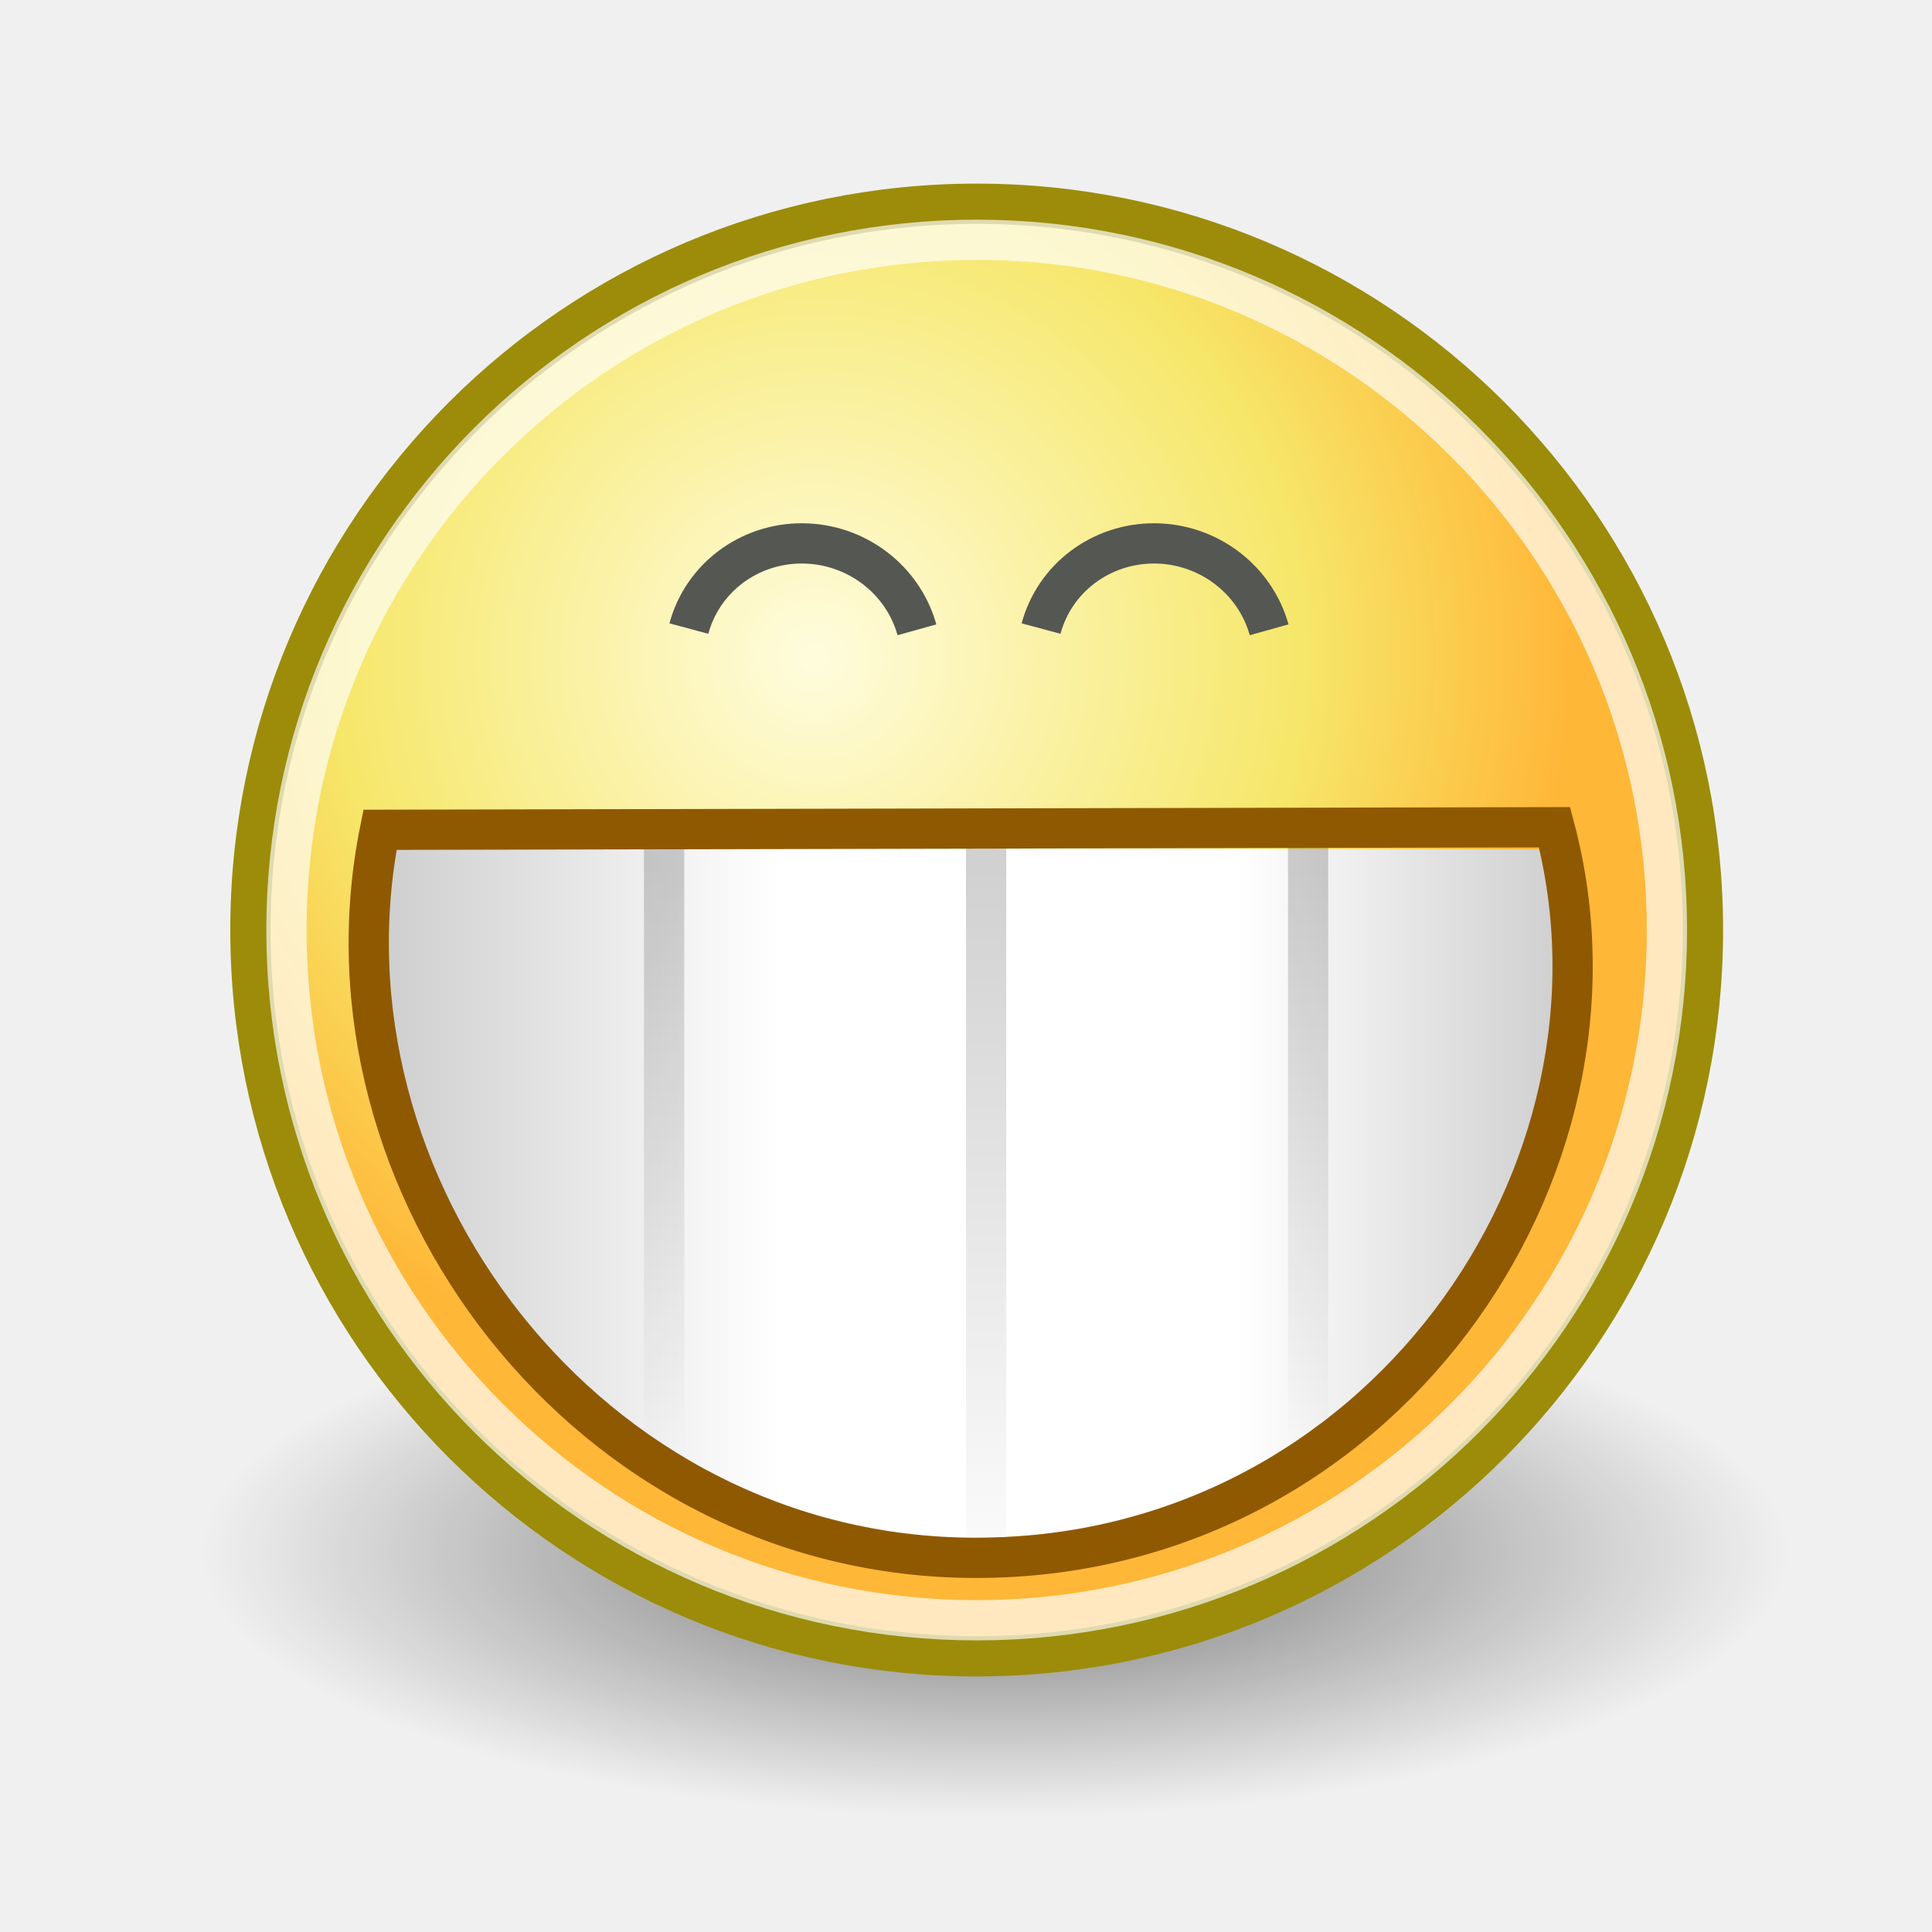
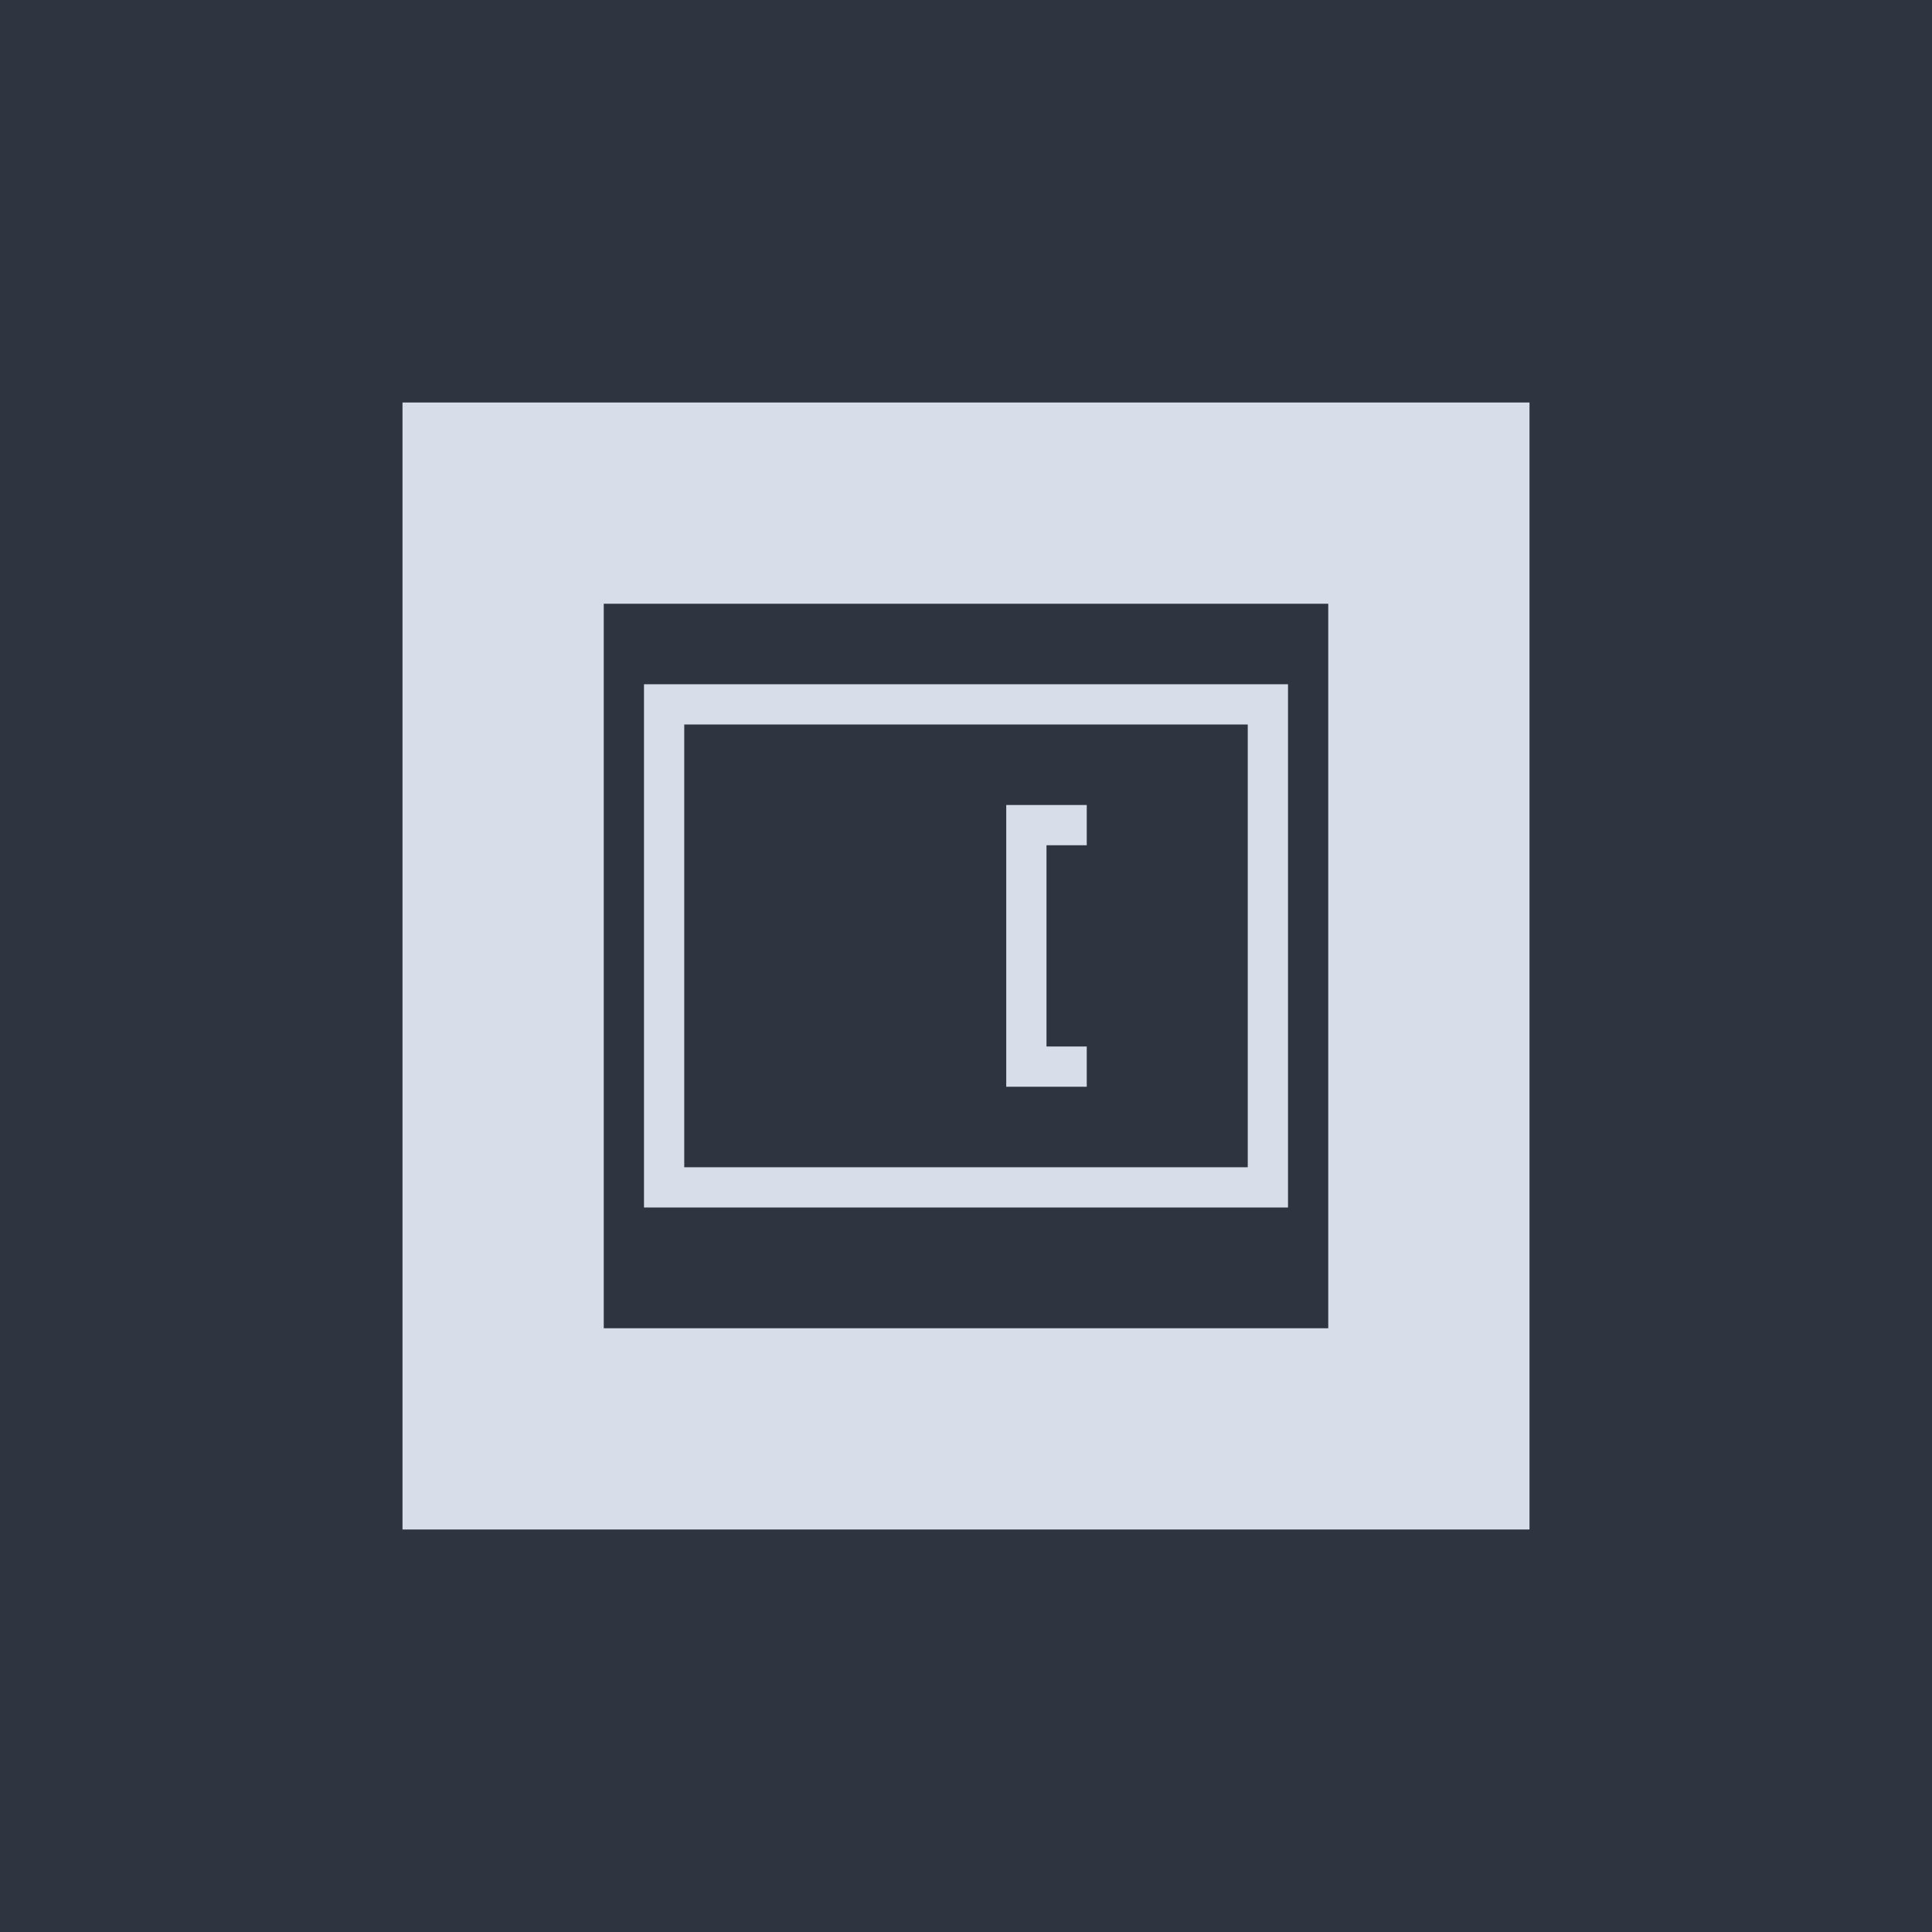
- <svg xmlns="http://www.w3.org/2000/svg" xmlns:xlink="http://www.w3.org/1999/xlink" width="48px" height="48px" id="svg4376">
-   <defs id="defs3">
-     <linearGradient id="linearGradient2102">
-       <stop style="stop-color:#000000;stop-opacity:1;" offset="0" id="stop2104" />
-       <stop style="stop-color:#000000;stop-opacity:0;" offset="1" id="stop2106" />
-     </linearGradient>
-     <linearGradient id="linearGradient3290">
-       <stop style="stop-color:#fffcde;stop-opacity:1;" offset="0" id="stop3292" />
-       <stop id="stop3294" offset="0.645" style="stop-color:#f6e76a;stop-opacity:1;" />
-       <stop style="stop-color:#ffb738;stop-opacity:1;" offset="1" id="stop3296" />
-     </linearGradient>
-     <linearGradient id="linearGradient3068">
-       <stop style="stop-color:#cccccc;stop-opacity:1;" offset="0" id="stop3070" />
-       <stop id="stop3076" offset="0.346" style="stop-color:#ffffff;stop-opacity:1;" />
-       <stop style="stop-color:#ffffff;stop-opacity:1;" offset="0.725" id="stop3078" />
-       <stop style="stop-color:#cecece;stop-opacity:1;" offset="1" id="stop3072" />
-     </linearGradient>
-     <linearGradient id="linearGradient4565">
-       <stop style="stop-color:#000000;stop-opacity:1;" offset="0" id="stop4567" />
-       <stop style="stop-color:#000000;stop-opacity:0;" offset="1" id="stop4569" />
-     </linearGradient>
-     <radialGradient xlink:href="#linearGradient4565" id="radialGradient1360" gradientUnits="userSpaceOnUse" gradientTransform="matrix(1,0,0,0.333333,0,25.71429)" cx="24.714" cy="38.571" fx="24.714" fy="38.571" r="19.714" />
-     <radialGradient xlink:href="#linearGradient3290" id="radialGradient1362" gradientUnits="userSpaceOnUse" cx="29.288" cy="15.721" fx="29.158" fy="15.756" r="8.902" />
-     <linearGradient xlink:href="#linearGradient2102" id="linearGradient2108" x1="14" y1="21.062" x2="14" y2="32.875" gradientUnits="userSpaceOnUse" gradientTransform="matrix(1,0,0,1.033654,1.5,-0.627404)" />
-     <linearGradient xlink:href="#linearGradient2102" id="linearGradient2112" gradientUnits="userSpaceOnUse" x1="14" y1="21.062" x2="14" y2="34.306" gradientTransform="matrix(1,0,0,1.404523,10.5,-7.966331)" />
-     <linearGradient xlink:href="#linearGradient2102" id="linearGradient2116" gradientUnits="userSpaceOnUse" gradientTransform="matrix(1,0,0,1.171895,2.5,-3.141166)" x1="14" y1="21.062" x2="13.5" y2="33.427" />
-     <linearGradient xlink:href="#linearGradient2102" id="linearGradient2120" gradientUnits="userSpaceOnUse" gradientTransform="matrix(1,0,0,1.159815,18.5,-2.815047)" x1="14" y1="21.062" x2="14.5" y2="33.431" />
-     <linearGradient xlink:href="#linearGradient2102" id="linearGradient2124" gradientUnits="userSpaceOnUse" gradientTransform="matrix(1,0,0,1.071351,-22.5,-3.854623)" x1="14" y1="21.062" x2="14" y2="35.744" />
-     <linearGradient xlink:href="#linearGradient3068" id="linearGradient2132" x1="9.789" y1="29.629" x2="38.391" y2="29.629" gradientUnits="userSpaceOnUse" gradientTransform="matrix(1.048897,0,0,1,-1.267931,0)" />
-   </defs>
-   <g id="layer1">
-     <path style="opacity:0.532;color:#000000;fill:url(#radialGradient1360);fill-opacity:1;fill-rule:evenodd;stroke:none;stroke-width:0.405;stroke-linecap:round;stroke-linejoin:round;marker:none;marker-start:none;marker-mid:none;marker-end:none;stroke-miterlimit:4;stroke-dasharray:none;stroke-dashoffset:0;stroke-opacity:1;visibility:visible;display:inline;overflow:visible" id="path4563" d="M 44.429 38.571 A 19.714 6.571 0 1 1  5,38.571 A 19.714 6.571 0 1 1  44.429 38.571 z" />
-     <path style="opacity:1;color:#000000;fill:url(#radialGradient1362);fill-opacity:1;fill-rule:evenodd;stroke:#9c8c0a;stroke-width:0.48;stroke-linecap:round;stroke-linejoin:round;marker:none;marker-start:none;marker-mid:none;marker-end:none;stroke-miterlimit:4;stroke-dasharray:none;stroke-dashoffset:0;stroke-opacity:1;visibility:visible;display:inline;overflow:visible" id="path4320" d="M 39.775 19.009 A 8.662 8.662 0 1 1  22.451,19.009 A 8.662 8.662 0 1 1  39.775 19.009 z" transform="matrix(2.083142,0,0,2.083142,-40.54715,-16.49224)" />
-     <path d="M 39.775 19.009 A 8.662 8.662 0 1 1  22.451,19.009 A 8.662 8.662 0 1 1  39.775 19.009 z" id="path4322" style="opacity:0.677;color:#000000;fill:none;fill-opacity:1;fill-rule:evenodd;stroke:#ffffff;stroke-width:0.505;stroke-linecap:round;stroke-linejoin:round;marker:none;marker-start:none;marker-mid:none;marker-end:none;stroke-miterlimit:4;stroke-dasharray:none;stroke-dashoffset:0;stroke-opacity:1;visibility:visible;display:inline;overflow:visible" transform="matrix(1.979782,0,0,1.979782,-37.33128,-14.52746)" />
-     <path style="fill:none;fill-opacity:1;stroke:#555753;stroke-width:1;stroke-linecap:butt;stroke-miterlimit:4;stroke-dasharray:none;stroke-dashoffset:0;stroke-opacity:1" id="path1364" d="M -0.875,1.875 A 2.938,2.875 0 0 1 -6.356,3.312" transform="matrix(-0.965926,-0.258819,0.258819,-0.965926,24.53442,17.20131)" />
-     <path transform="matrix(-0.965926,-0.258819,0.258819,-0.965926,15.78442,17.20131)" d="M -0.875,1.875 A 2.938,2.875 0 0 1 -6.356,3.312" id="path2094" style="fill:none;fill-opacity:1;stroke:#555753;stroke-width:1;stroke-linecap:butt;stroke-miterlimit:4;stroke-dasharray:none;stroke-dashoffset:0;stroke-opacity:1" />
-     <path id="path2096" d="M 9.188,21.045 C 7.649,28.612 13.88,38.212 24.039,38.212 C 34.286,38.212 40.544,29.782 38.759,21.107 L 9.188,21.045 z " style="opacity:1;color:#000000;fill:url(#linearGradient2132);fill-opacity:1;fill-rule:nonzero;stroke:none;stroke-width:1;stroke-linecap:butt;stroke-linejoin:miter;marker:none;marker-start:none;marker-mid:none;marker-end:none;stroke-miterlimit:4;stroke-dasharray:none;stroke-dashoffset:0;stroke-opacity:1;visibility:visible;display:inline;overflow:visible" />
-     <path id="path2110" d="M 24.5,21.529 L 24.5,38.383" style="opacity:0.182;fill:none;fill-opacity:0.75;fill-rule:evenodd;stroke:url(#linearGradient2112);stroke-width:1px;stroke-linecap:square;stroke-linejoin:miter;stroke-opacity:1" />
-     <path style="opacity:0.182;fill:none;fill-opacity:0.75;fill-rule:evenodd;stroke:url(#linearGradient2116);stroke-width:1px;stroke-linecap:square;stroke-linejoin:miter;stroke-opacity:1" d="M 16.5,21.469 L 16.5,35.531" id="path2114" />
-     <path id="path2118" d="M 32.5,21.541 L 32.5,35.459" style="opacity:0.182;fill:none;fill-opacity:0.75;fill-rule:evenodd;stroke:url(#linearGradient2120);stroke-width:1px;stroke-linecap:square;stroke-linejoin:miter;stroke-opacity:1" />
-     <path style="opacity:1;color:#000000;fill:none;fill-opacity:1;fill-rule:nonzero;stroke:#8f5902;stroke-width:1;stroke-linecap:butt;stroke-linejoin:miter;marker:none;marker-start:none;marker-mid:none;marker-end:none;stroke-miterlimit:4;stroke-dasharray:none;stroke-dashoffset:0;stroke-opacity:1;visibility:visible;display:inline;overflow:visible" d="M 9.441,20.616 C 7.66,29.438 14.6,38.704 24.25,38.704 C 34.254,38.704 40.902,29.125 38.622,20.553 L 9.441,20.616 z " id="path2756" />
-   </g>
+ <svg xmlns="http://www.w3.org/2000/svg" width="48" height="48">
+   <rect x="0" y="0" width="48" height="48" fill="#2E3440" />
+   <rect x="10" y="10" width="28" height="28" fill="#D8DEE9" />
+   <rect x="15" y="15" width="18" height="18" fill="#2E3440" />
+   <rect x="16" y="17" width="16" height="13" fill="#D8DEE9" />
+   <rect x="17" y="18" width="14" height="11" fill="#2E3440" />
+   <rect x="25" y="20" width="2" height="7" fill="#D8DEE9" />
+   <rect x="26" y="21" width="2" height="5" fill="#2E3440" />
</svg>
